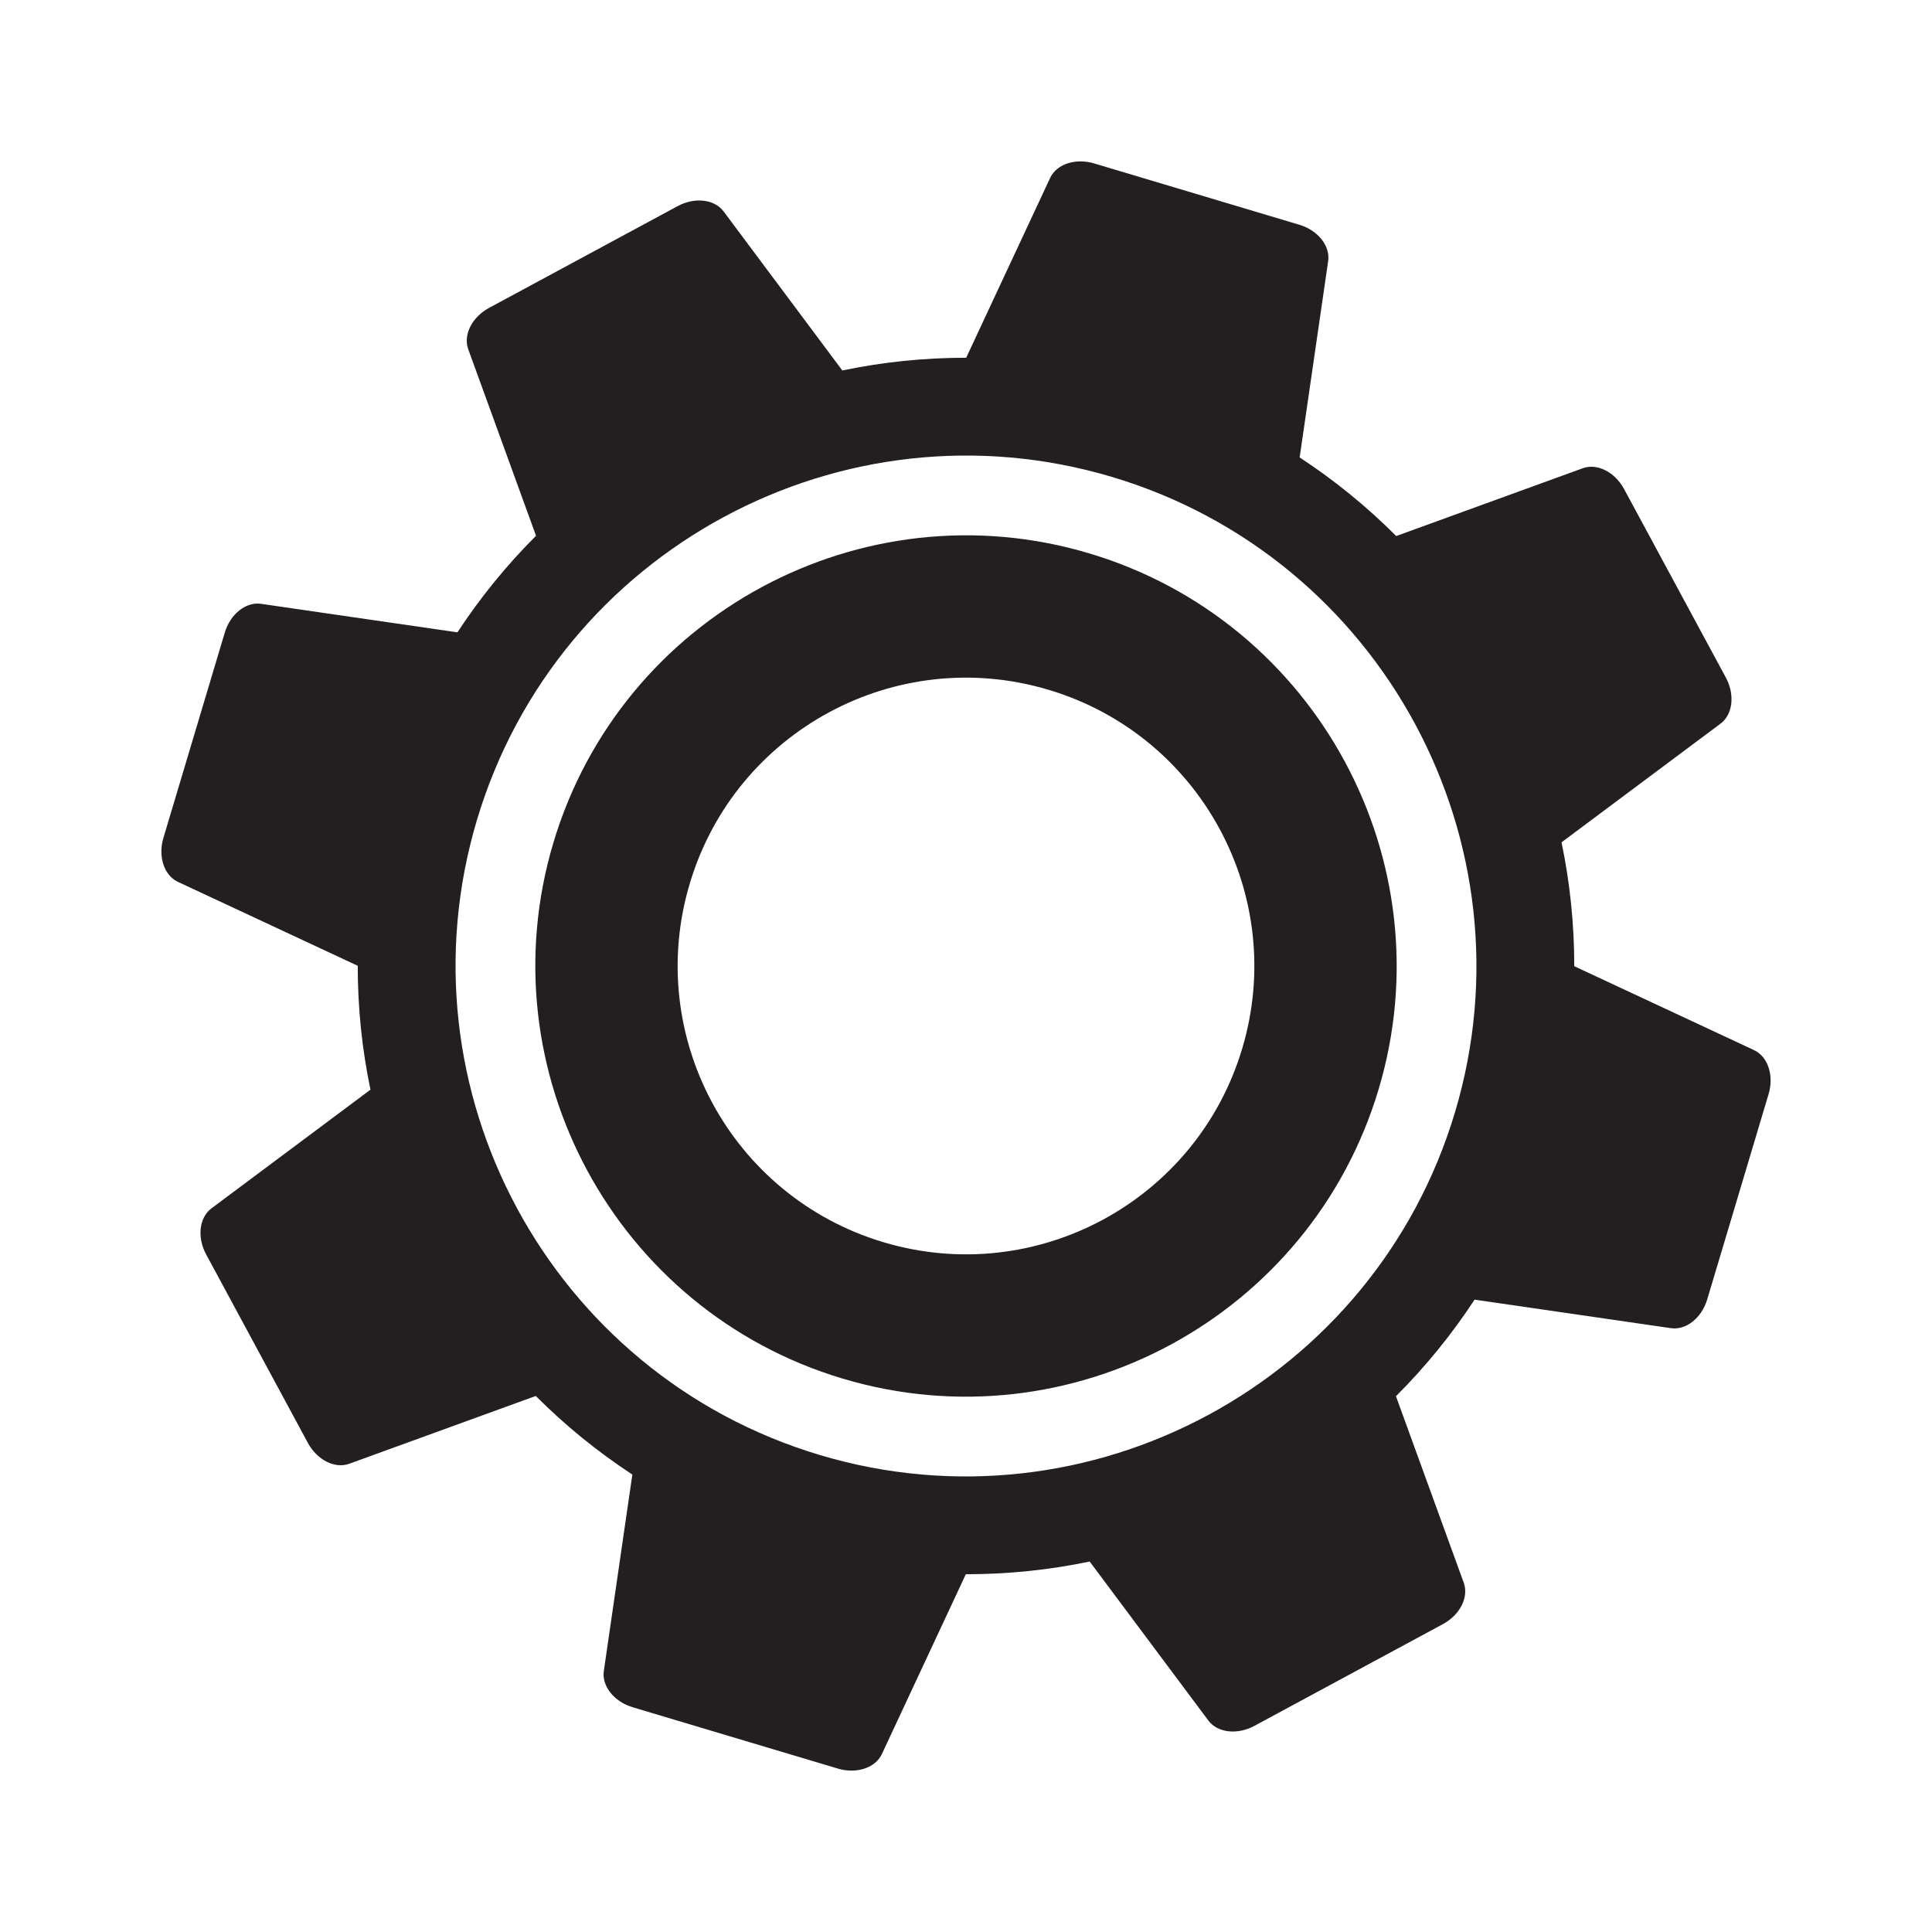
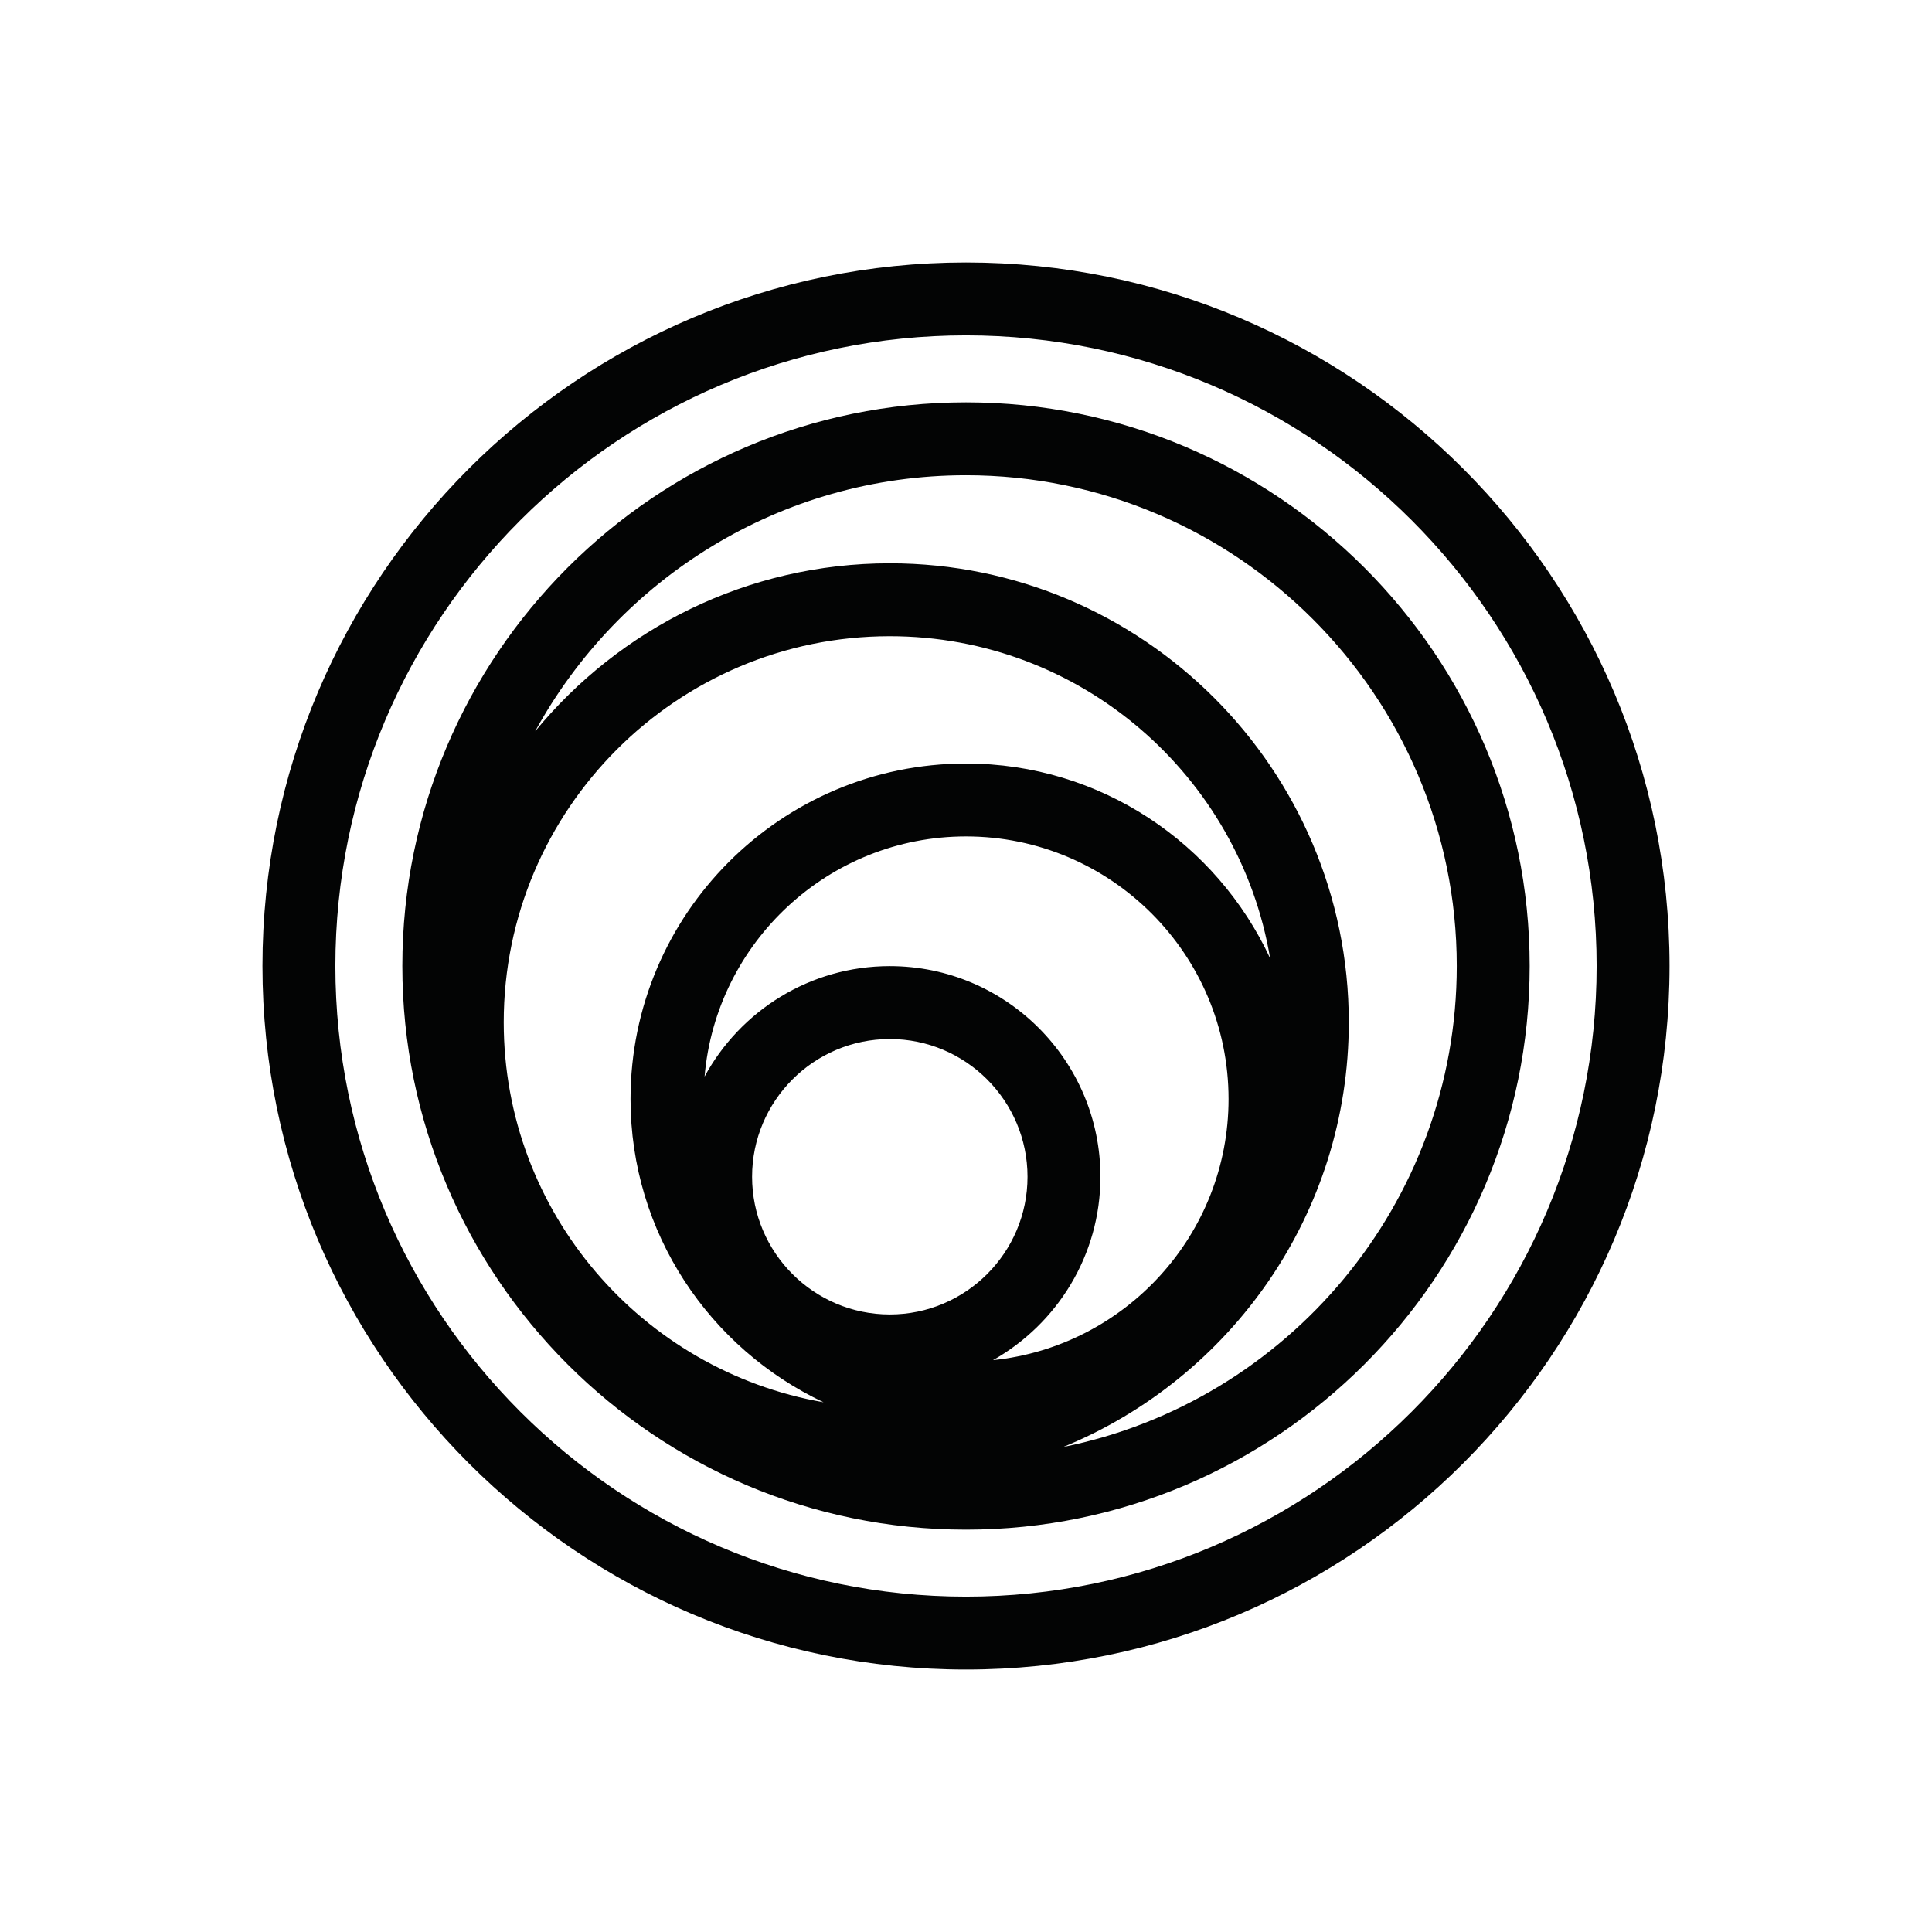
<svg xmlns="http://www.w3.org/2000/svg" version="1.1" width="300pt" height="300pt" viewBox="0 0 300 300">
  <defs>
-     <clipPath id="clip_11">
+     <clipPath id="clip_9">
      <path transform="matrix(1,0,0,-1,0,300)" d="M0 300H300V0H0Z" />
    </clipPath>
  </defs>
-   <g clip-path="url(#clip_11)">
-     <path transform="matrix(1,0,0,-1,225.9337,172.6987)" d="M0 0C-12.516-41.87-56.762-65.751-98.632-53.235-140.502-40.719-164.384 3.527-151.867 45.397-139.352 87.267-95.105 111.148-53.235 98.633-11.365 86.116 12.516 41.87 0 0M46.438 9.634 18.516 22.669C18.52 29.19 17.849 35.633 16.541 41.903L41.236 60.337C43.137 61.755 43.489 64.827 42.058 67.48L26.256 96.757C24.824 99.409 22.062 100.801 19.834 99.99L-9.129 89.463C-13.652 93.998-18.67 98.094-24.124 101.669L-19.696 132.165C-19.355 134.511-21.278 136.934-24.167 137.797L-56.041 147.324C-58.93 148.188-61.866 147.219-62.869 145.07L-75.904 117.147C-82.426 117.152-88.868 116.481-95.139 115.173L-113.572 139.869C-114.99 141.769-118.062 142.122-120.716 140.689L-149.991 124.889C-152.645 123.457-154.035 120.694-153.226 118.467L-142.698 89.504C-147.232 84.979-151.329 79.963-154.904 74.509L-185.4 78.937C-187.746 79.276-190.168 77.354-191.031 74.466L-200.56 42.591C-201.423 39.702-200.454 36.766-198.306 35.763L-170.383 22.729C-170.388 16.207-169.717 9.765-168.408 3.494L-193.104-14.939C-195.004-16.358-195.356-19.43-193.925-22.083L-178.124-51.359C-176.691-54.013-173.93-55.403-171.701-54.593L-142.739-44.065C-138.215-48.6-133.196-52.694-127.743-56.27L-132.171-86.768C-132.512-89.113-130.589-91.536-127.7-92.399L-95.826-101.928C-92.938-102.791-90.001-101.821-88.998-99.673L-75.962-71.748C-69.441-71.752-62.999-71.084-56.729-69.776L-38.295-94.472C-36.877-96.371-33.805-96.725-31.152-95.293L-1.876-79.491C.777-78.06 2.168-75.297 1.358-73.069L-9.17-44.106C-4.635-39.583-.538-34.565 3.037-29.111L33.532-33.539C35.879-33.879 38.301-31.957 39.164-29.068L48.692 2.807C49.556 5.695 48.586 8.632 46.438 9.634" fill="#231f20" />
-     <path transform="matrix(1,0,0,-1,192.8888,162.8207)" d="M0 0C-7.081-23.687-32.022-37.148-55.709-30.068-79.396-22.987-92.858 1.954-85.777 25.642-78.697 49.328-53.755 62.79-30.068 55.709-6.382 48.629 7.08 23.687 0 0M-23.737 76.89C-59.064 87.449-96.397 67.3-106.957 31.973-117.518-3.355-97.368-40.688-62.04-51.248-26.713-61.809 10.619-41.658 21.18-6.331 31.74 28.997 11.591 66.329-23.737 76.89" fill="#231f20" />
+   <g clip-path="url(#clip_9)">
+     <path transform="matrix(1,0,0,-1,165.112,224.686)" d="M0 0C25.972 10.652 44.328 36.183 44.328 65.947 44.328 105.245 12.354 137.218-26.943 137.218-49.104 137.218-68.931 127.046-82.013 111.131-69.067 134.798-43.937 150.89-15.112 150.89 26.908 150.89 61.093 116.705 61.093 74.687 61.093 37.842 34.804 7.031 0 0M-15.112 106.126C-43.835 106.126-67.204 82.758-67.204 54.032-67.204 33.225-54.911 15.28-37.231 6.942-65.394 11.844-86.893 36.404-86.893 65.947-86.893 99.003-59.999 125.896-26.943 125.896 2.722 125.896 27.358 104.214 32.113 75.879 23.832 93.707 5.805 106.126-15.112 106.126M-48.328 41.959C-48.328 53.752-38.735 63.346-26.943 63.346-15.152 63.346-5.56 53.752-5.56 41.959-5.56 30.17-15.152 20.577-26.943 20.577-38.735 20.577-48.328 30.17-48.328 41.959M-10.92 13.48C-.978 19.098 5.762 29.749 5.762 41.959 5.762 59.995-8.909 74.667-26.943 74.667-39.351 74.667-50.165 67.722-55.706 57.516-53.93 78.37-36.417 94.805-15.112 94.805 7.368 94.805 25.658 76.515 25.658 54.032 25.658 32.968 9.599 15.586-10.92 13.48M-15.112 162.211C-63.373 162.211-102.637 122.948-102.637 74.687-102.637 26.426-63.373-12.838-15.112-12.838 33.151-12.838 72.414 26.426 72.414 74.687 72.414 122.948 33.151 162.211-15.112 162.211" fill="#030404" />
+     <path transform="matrix(1,0,0,-1,149.9997,247.9233)" d="M0 0C-53.995 0-97.923 43.929-97.923 97.924-97.923 151.92-53.995 195.847 0 195.847 53.994 195.847 97.923 151.92 97.923 97.924 97.923 43.929 53.994 0 0 0M0 207.168C-60.236 207.168-109.244 158.161-109.244 97.924-109.244 37.686-60.236-11.321 0-11.321 60.237-11.321 109.244 37.686 109.244 97.924 109.244 158.161 60.237 207.168 0 207.168" fill="#030404" />
  </g>
</svg>
